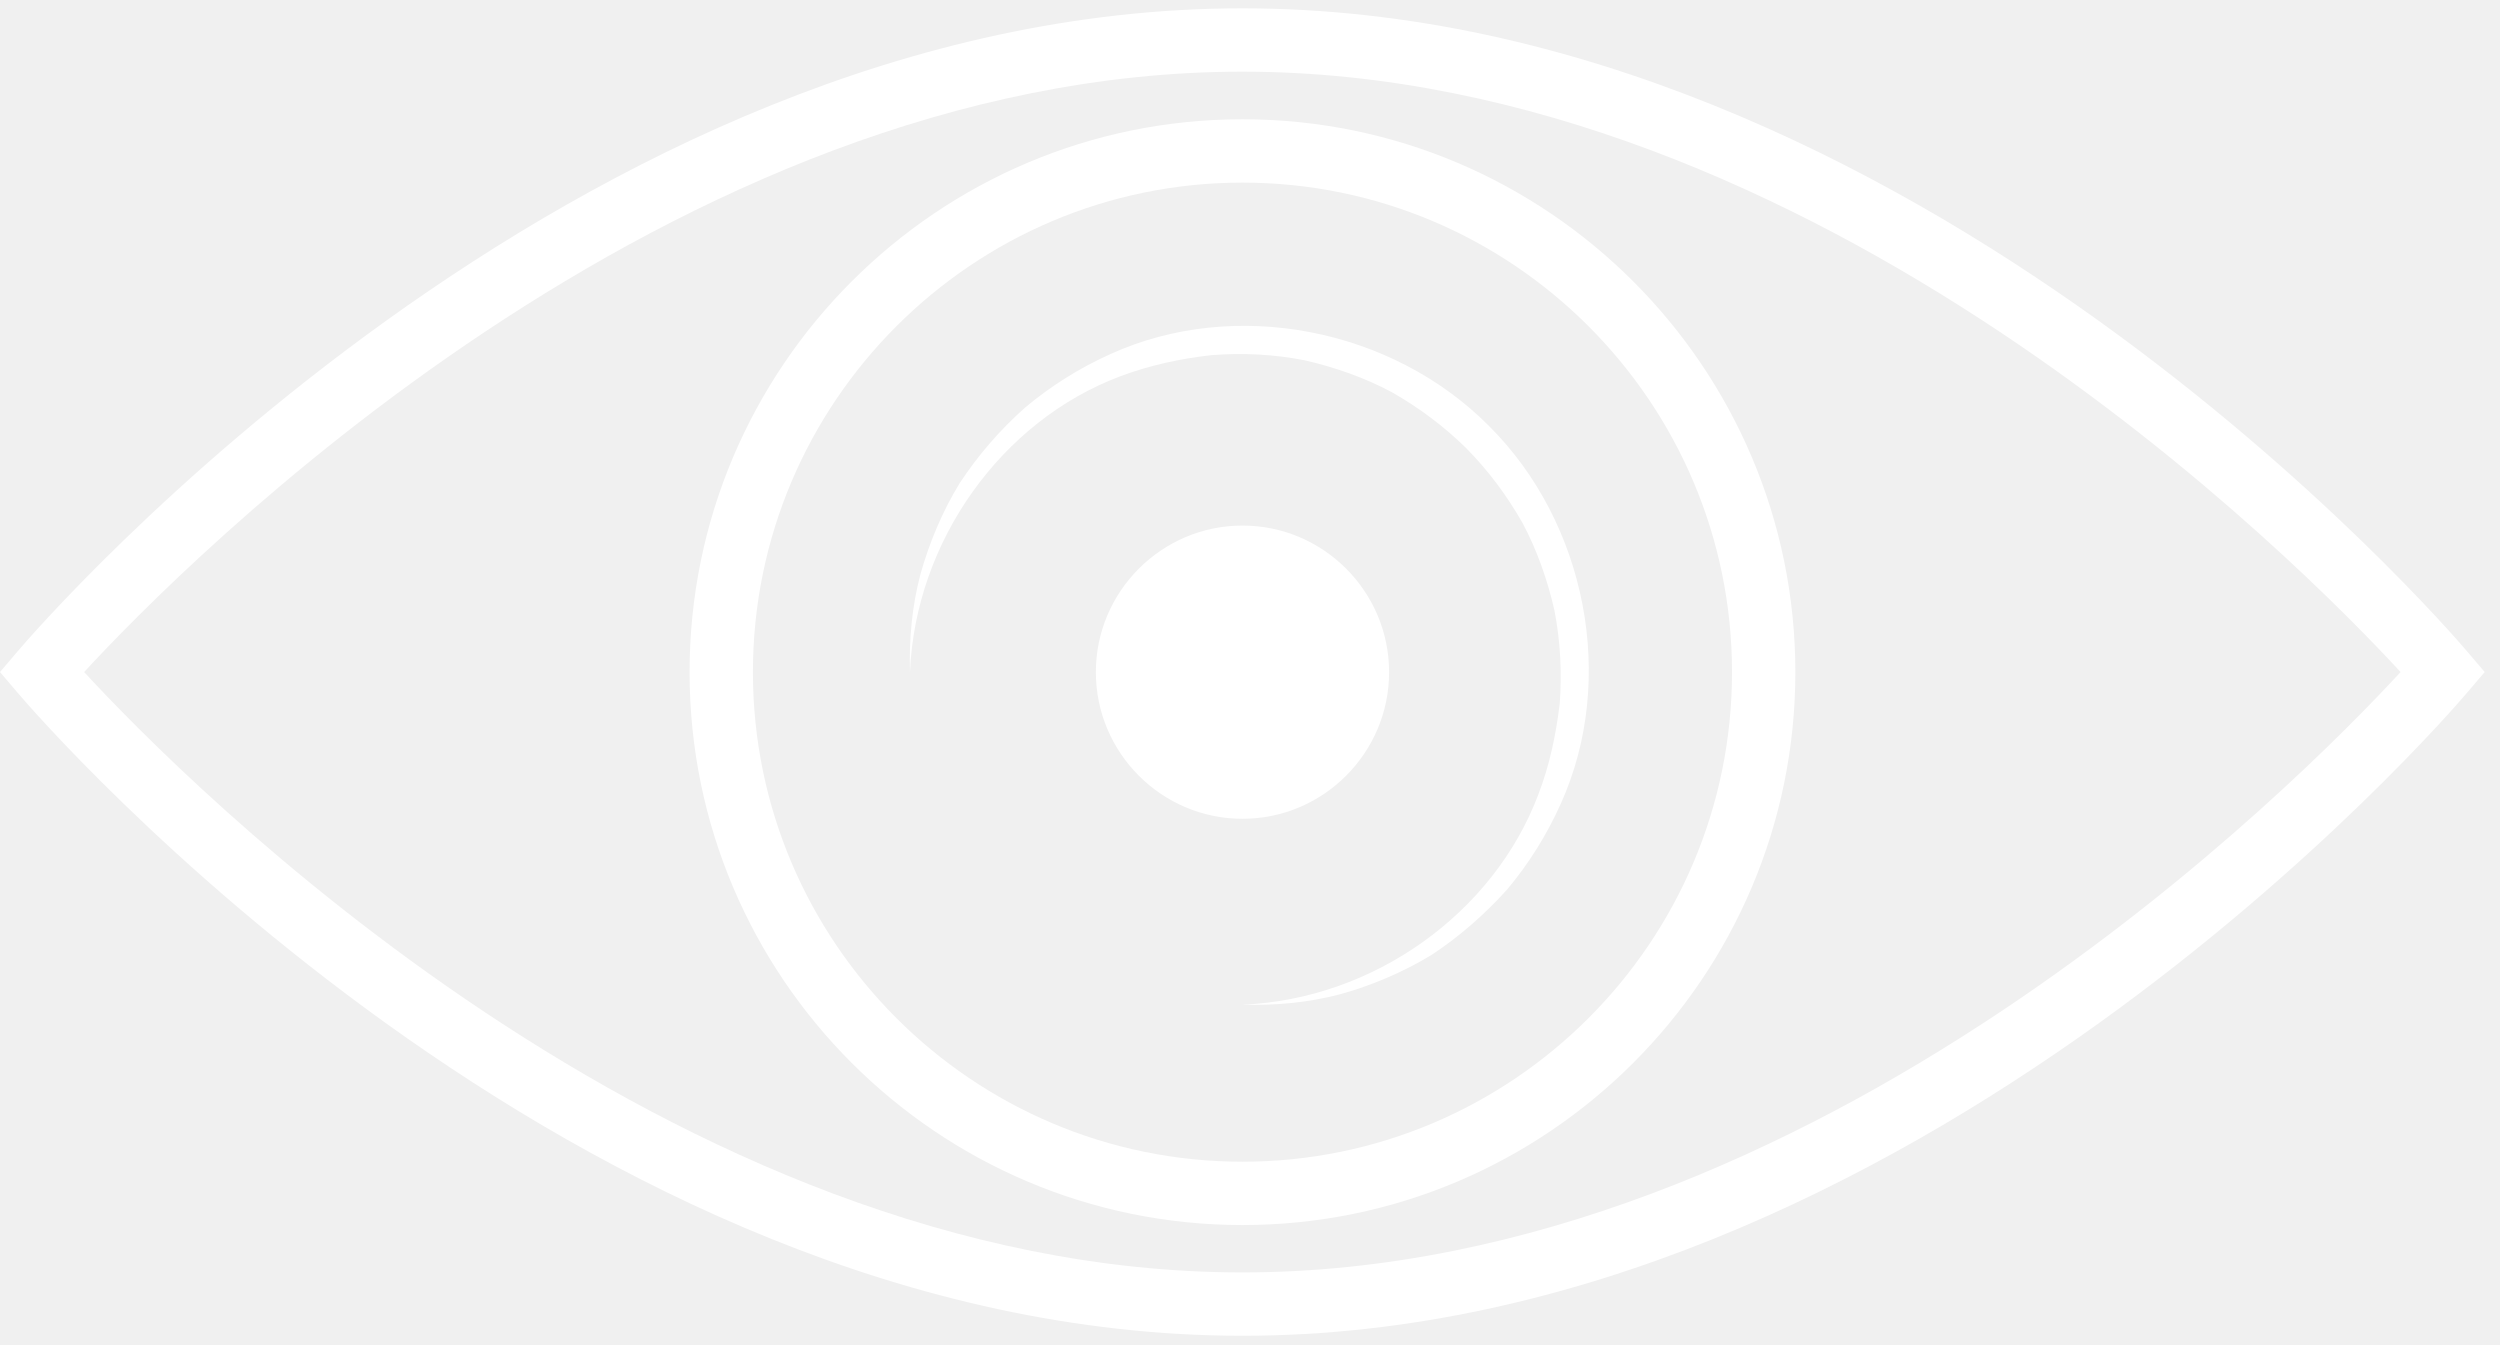
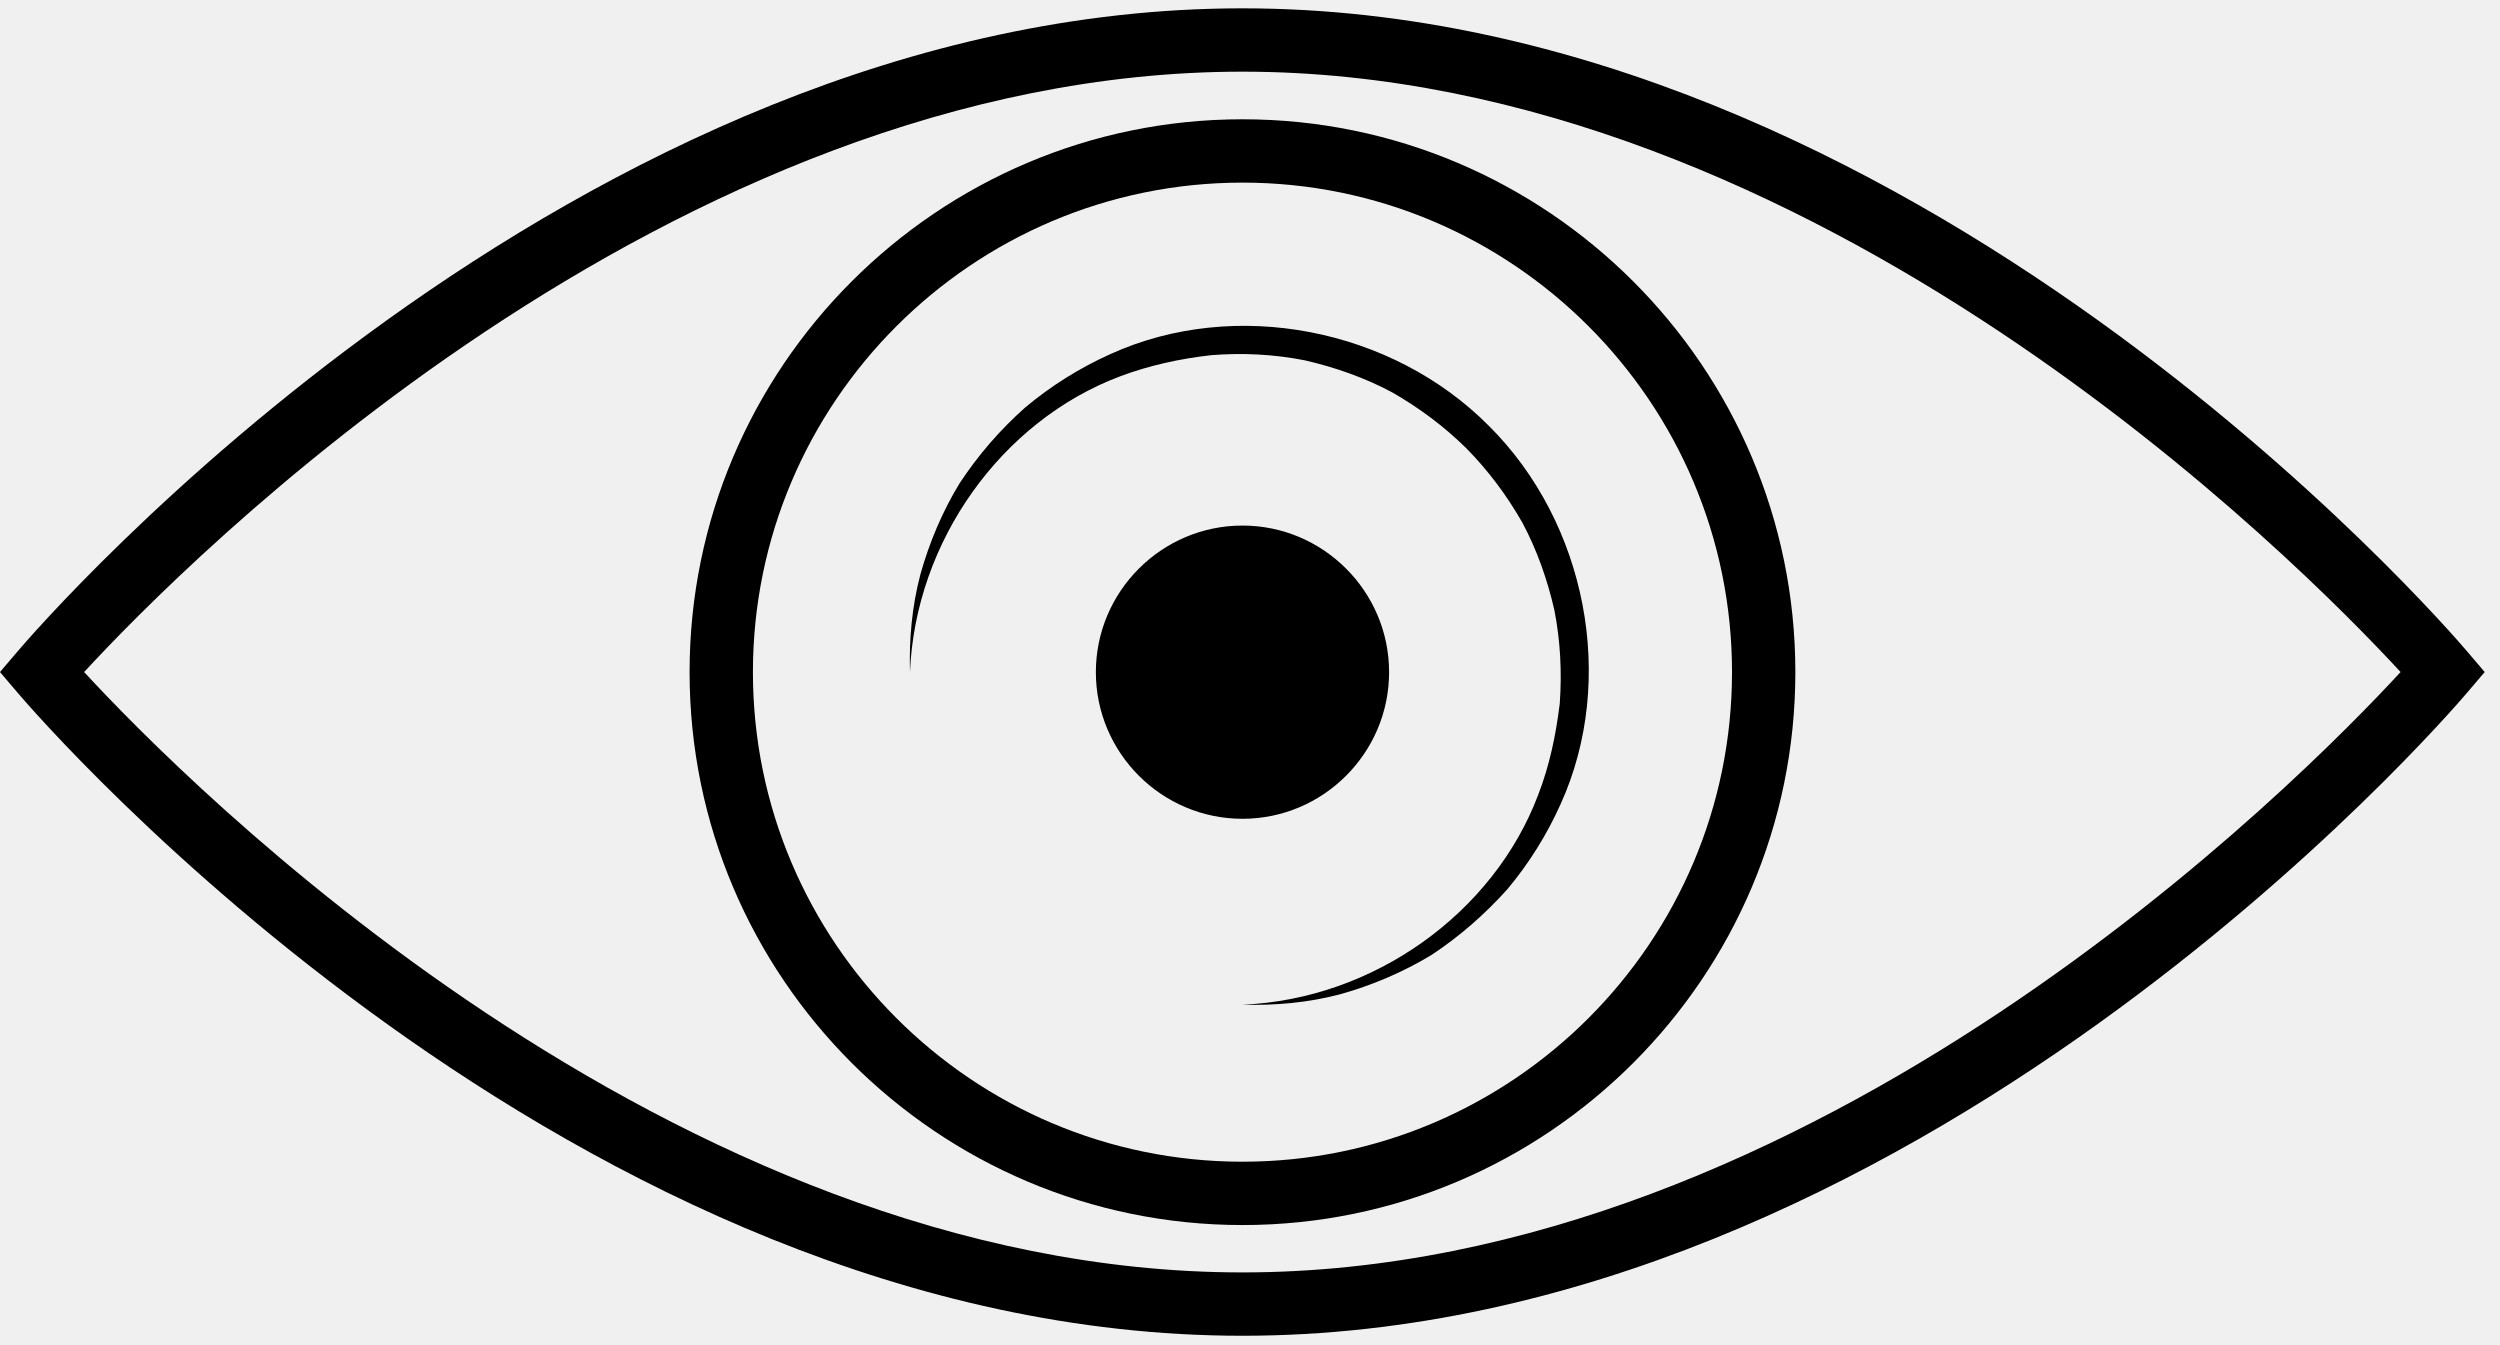
- <svg xmlns="http://www.w3.org/2000/svg" width="93" height="50" viewBox="0 0 113 60" fill="none">
-   <path d="M56.154 60C86.439 60 110.509 32.115 111.519 30.927L112.308 30L111.519 29.073C110.509 27.885 86.439 0 56.154 0C25.87 0 1.799 27.885 0.789 29.073L0 30L0.789 30.927C1.799 32.115 25.87 60 56.154 60ZM56.154 2.863C82.072 2.863 104.024 25.138 108.506 30C104.024 34.862 82.072 57.137 56.154 57.137C30.236 57.137 8.284 34.862 3.803 30C8.284 25.138 30.236 2.863 56.154 2.863Z" fill="white" />
-   <path d="M56.16 54.996C69.94 54.996 81.15 43.785 81.15 30.006C81.15 16.226 69.94 5.015 56.16 5.015C42.379 5.015 31.169 16.226 31.169 30.006C31.169 43.785 42.379 54.996 56.16 54.996ZM56.16 7.878C68.361 7.878 78.287 17.805 78.287 30.006C78.287 42.207 68.361 52.133 56.16 52.133C43.959 52.133 34.032 42.207 34.032 30.006C34.032 17.805 43.959 7.878 56.16 7.878Z" fill="white" />
-   <path d="M62.787 30.006C62.787 26.356 59.81 23.379 56.16 23.379C52.51 23.379 49.533 26.356 49.533 30.006C49.533 33.656 52.51 36.633 56.16 36.633C59.81 36.633 62.787 33.656 62.787 30.006Z" fill="white" />
-   <path d="M50.621 16.637C51.952 16.137 53.34 15.836 54.743 15.678C56.16 15.564 57.577 15.636 58.965 15.908C60.339 16.222 61.685 16.695 62.916 17.353C64.146 18.055 65.277 18.899 66.279 19.887C67.267 20.889 68.111 22.019 68.812 23.25C69.471 24.481 69.943 25.826 70.258 27.201C70.53 28.589 70.602 30.006 70.501 31.423C70.33 32.825 70.044 34.214 69.528 35.545C67.51 40.898 62.085 44.791 56.16 45.035C57.634 45.078 59.123 44.949 60.583 44.562C62.014 44.161 63.402 43.575 64.705 42.787C65.964 41.957 67.109 40.955 68.126 39.825C69.099 38.665 69.915 37.363 70.544 35.96C73.092 30.335 71.704 23.25 67.295 18.87C62.916 14.462 55.831 13.074 50.206 15.621C48.803 16.251 47.501 17.067 46.341 18.04C45.196 19.056 44.209 20.201 43.378 21.461C42.591 22.749 42.004 24.152 41.603 25.583C41.217 27.043 41.088 28.532 41.131 30.006C41.375 24.08 45.268 18.656 50.621 16.637Z" fill="white" />
+ <svg xmlns="http://www.w3.org/2000/svg" width="93" height="50" viewBox="0 0 113 60">
+   <path d="M56.154 60C86.439 60 110.509 32.115 111.519 30.927L112.308 30L111.519 29.073C110.509 27.885 86.439 0 56.154 0C25.87 0 1.799 27.885 0.789 29.073L0 30L0.789 30.927C1.799 32.115 25.87 60 56.154 60ZM56.154 2.863C82.072 2.863 104.024 25.138 108.506 30C104.024 34.862 82.072 57.137 56.154 57.137C30.236 57.137 8.284 34.862 3.803 30C8.284 25.138 30.236 2.863 56.154 2.863Z" />
+   <path d="M56.16 54.996C69.94 54.996 81.15 43.785 81.15 30.006C81.15 16.226 69.94 5.015 56.16 5.015C42.379 5.015 31.169 16.226 31.169 30.006C31.169 43.785 42.379 54.996 56.16 54.996ZM56.16 7.878C68.361 7.878 78.287 17.805 78.287 30.006C78.287 42.207 68.361 52.133 56.16 52.133C43.959 52.133 34.032 42.207 34.032 30.006C34.032 17.805 43.959 7.878 56.16 7.878Z" />
+   <path d="M62.787 30.006C62.787 26.356 59.81 23.379 56.16 23.379C52.51 23.379 49.533 26.356 49.533 30.006C49.533 33.656 52.51 36.633 56.16 36.633C59.81 36.633 62.787 33.656 62.787 30.006Z" />
+   <path d="M50.621 16.637C51.952 16.137 53.34 15.836 54.743 15.678C56.16 15.564 57.577 15.636 58.965 15.908C60.339 16.222 61.685 16.695 62.916 17.353C64.146 18.055 65.277 18.899 66.279 19.887C67.267 20.889 68.111 22.019 68.812 23.25C69.471 24.481 69.943 25.826 70.258 27.201C70.53 28.589 70.602 30.006 70.501 31.423C70.33 32.825 70.044 34.214 69.528 35.545C67.51 40.898 62.085 44.791 56.16 45.035C57.634 45.078 59.123 44.949 60.583 44.562C62.014 44.161 63.402 43.575 64.705 42.787C65.964 41.957 67.109 40.955 68.126 39.825C69.099 38.665 69.915 37.363 70.544 35.96C73.092 30.335 71.704 23.25 67.295 18.87C62.916 14.462 55.831 13.074 50.206 15.621C48.803 16.251 47.501 17.067 46.341 18.04C45.196 19.056 44.209 20.201 43.378 21.461C42.591 22.749 42.004 24.152 41.603 25.583C41.217 27.043 41.088 28.532 41.131 30.006C41.375 24.08 45.268 18.656 50.621 16.637Z" />
</svg>
